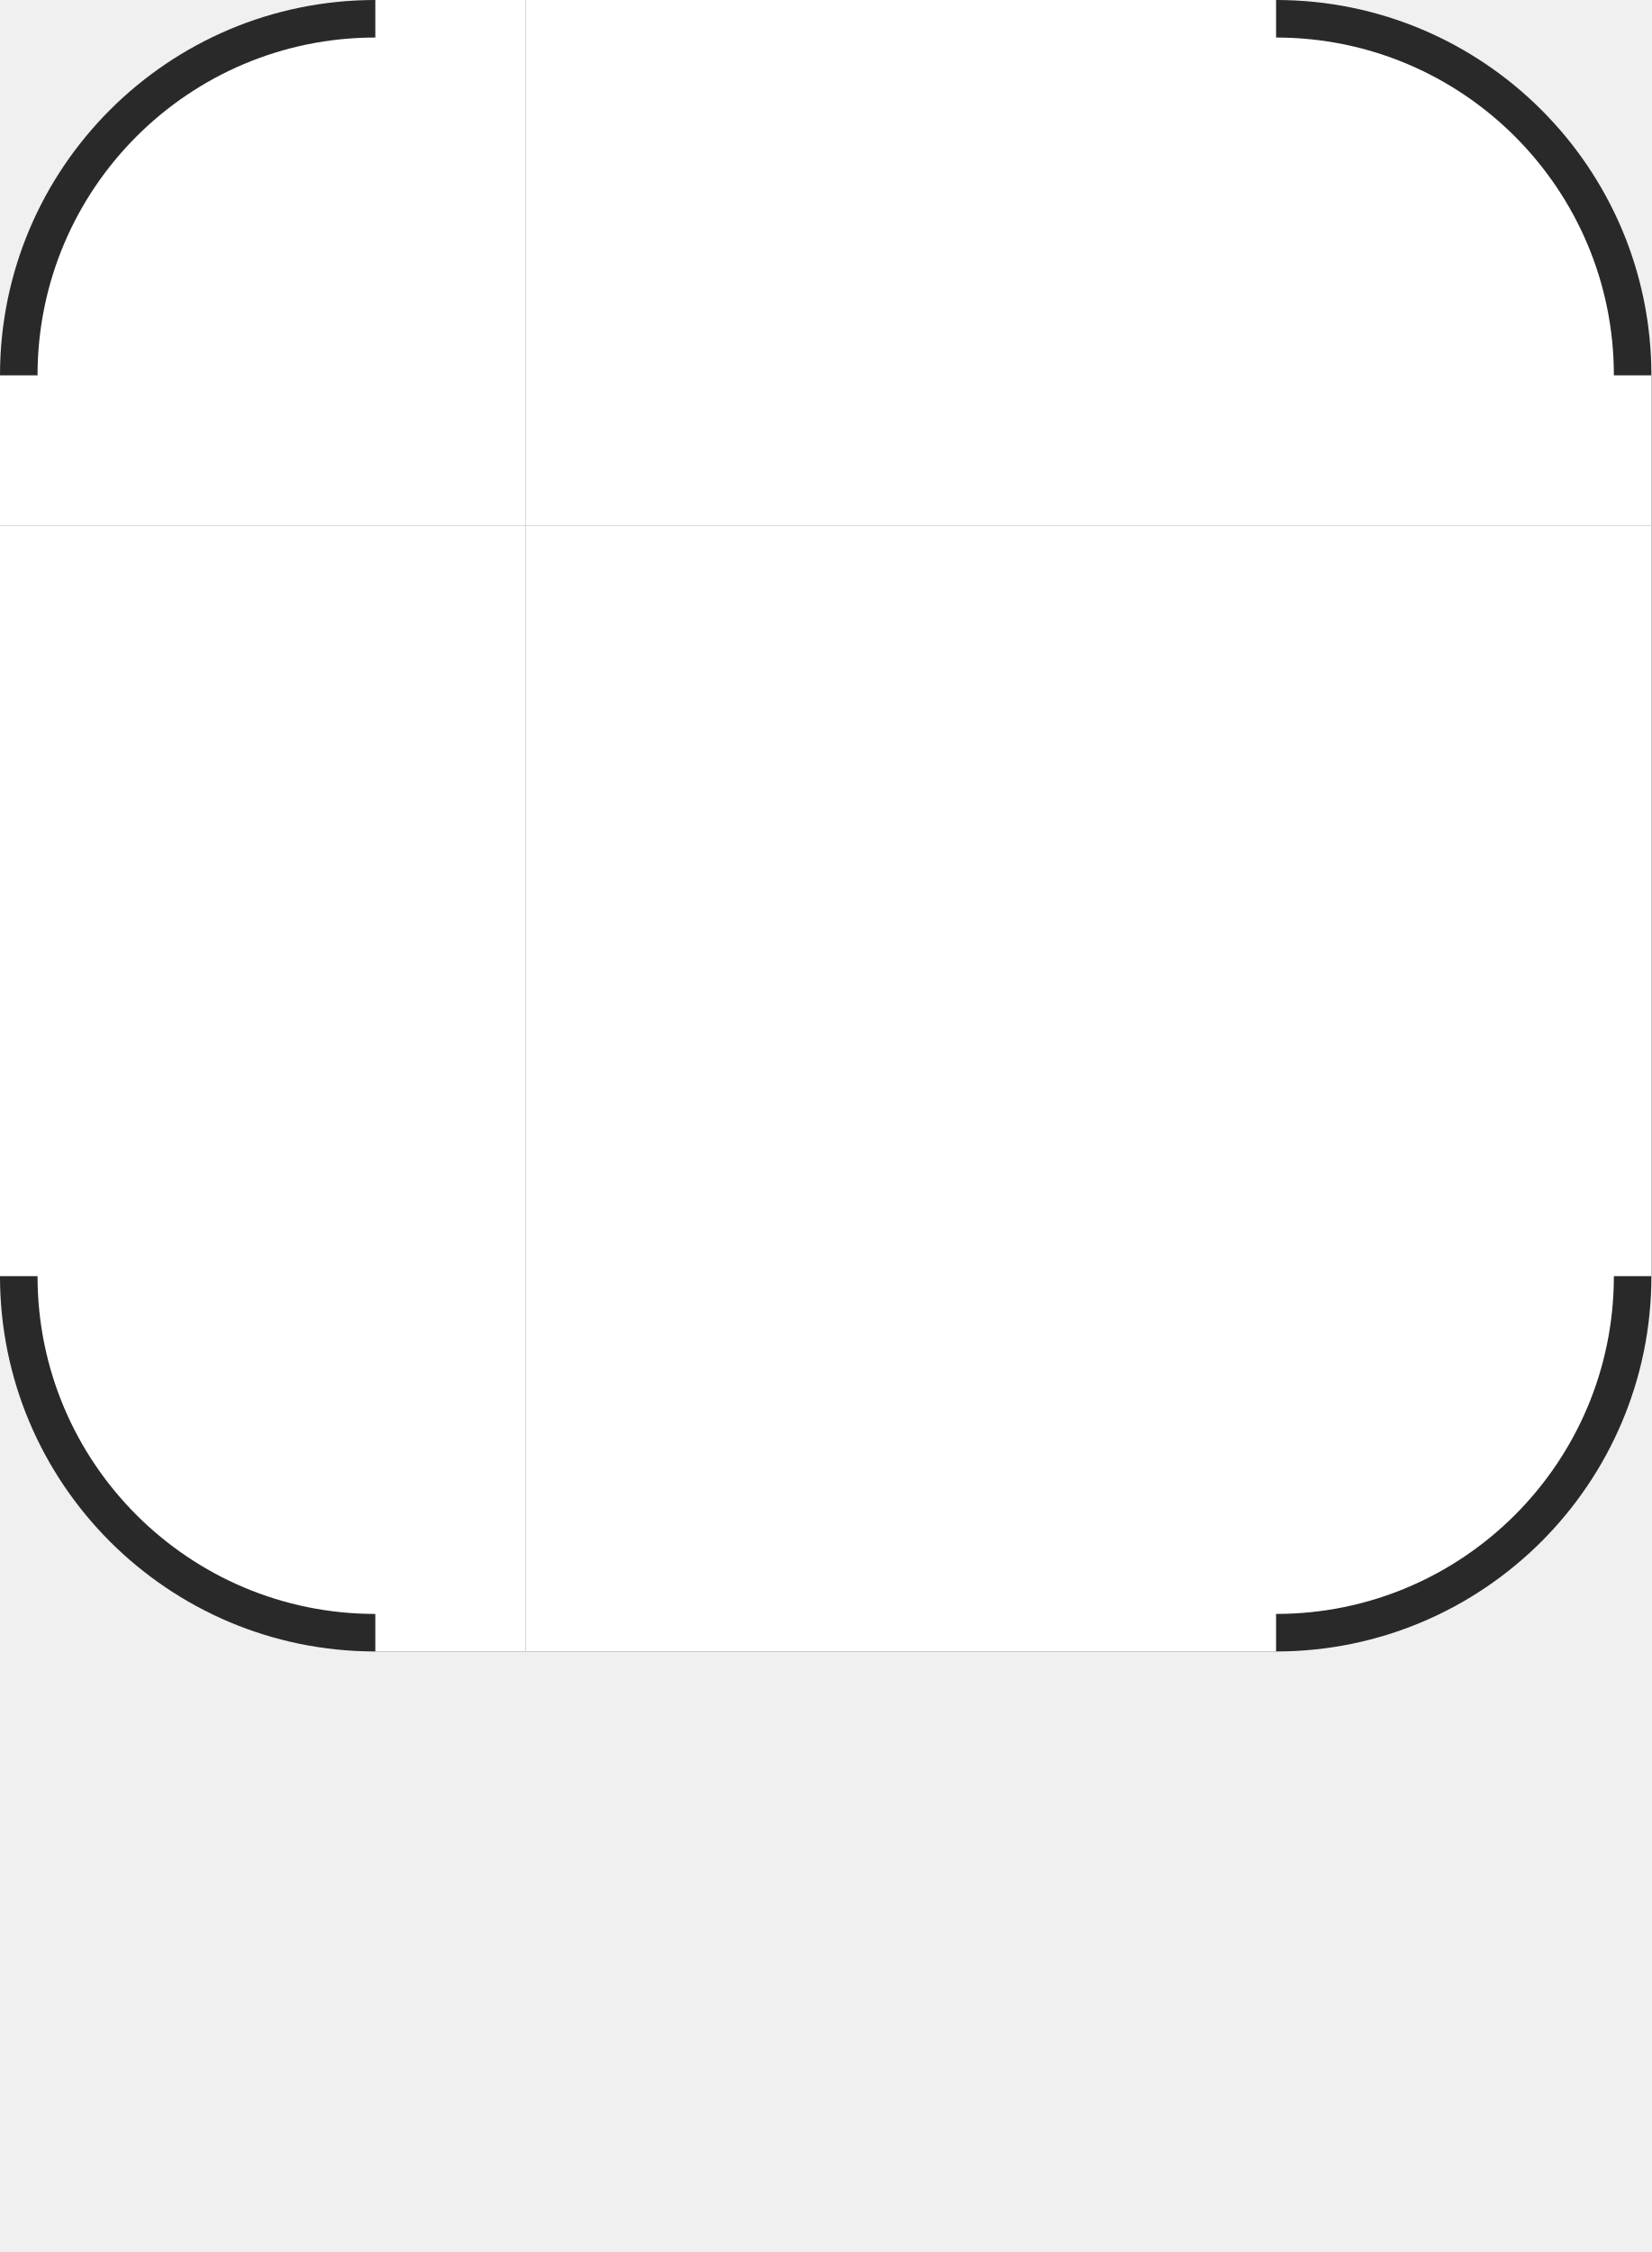
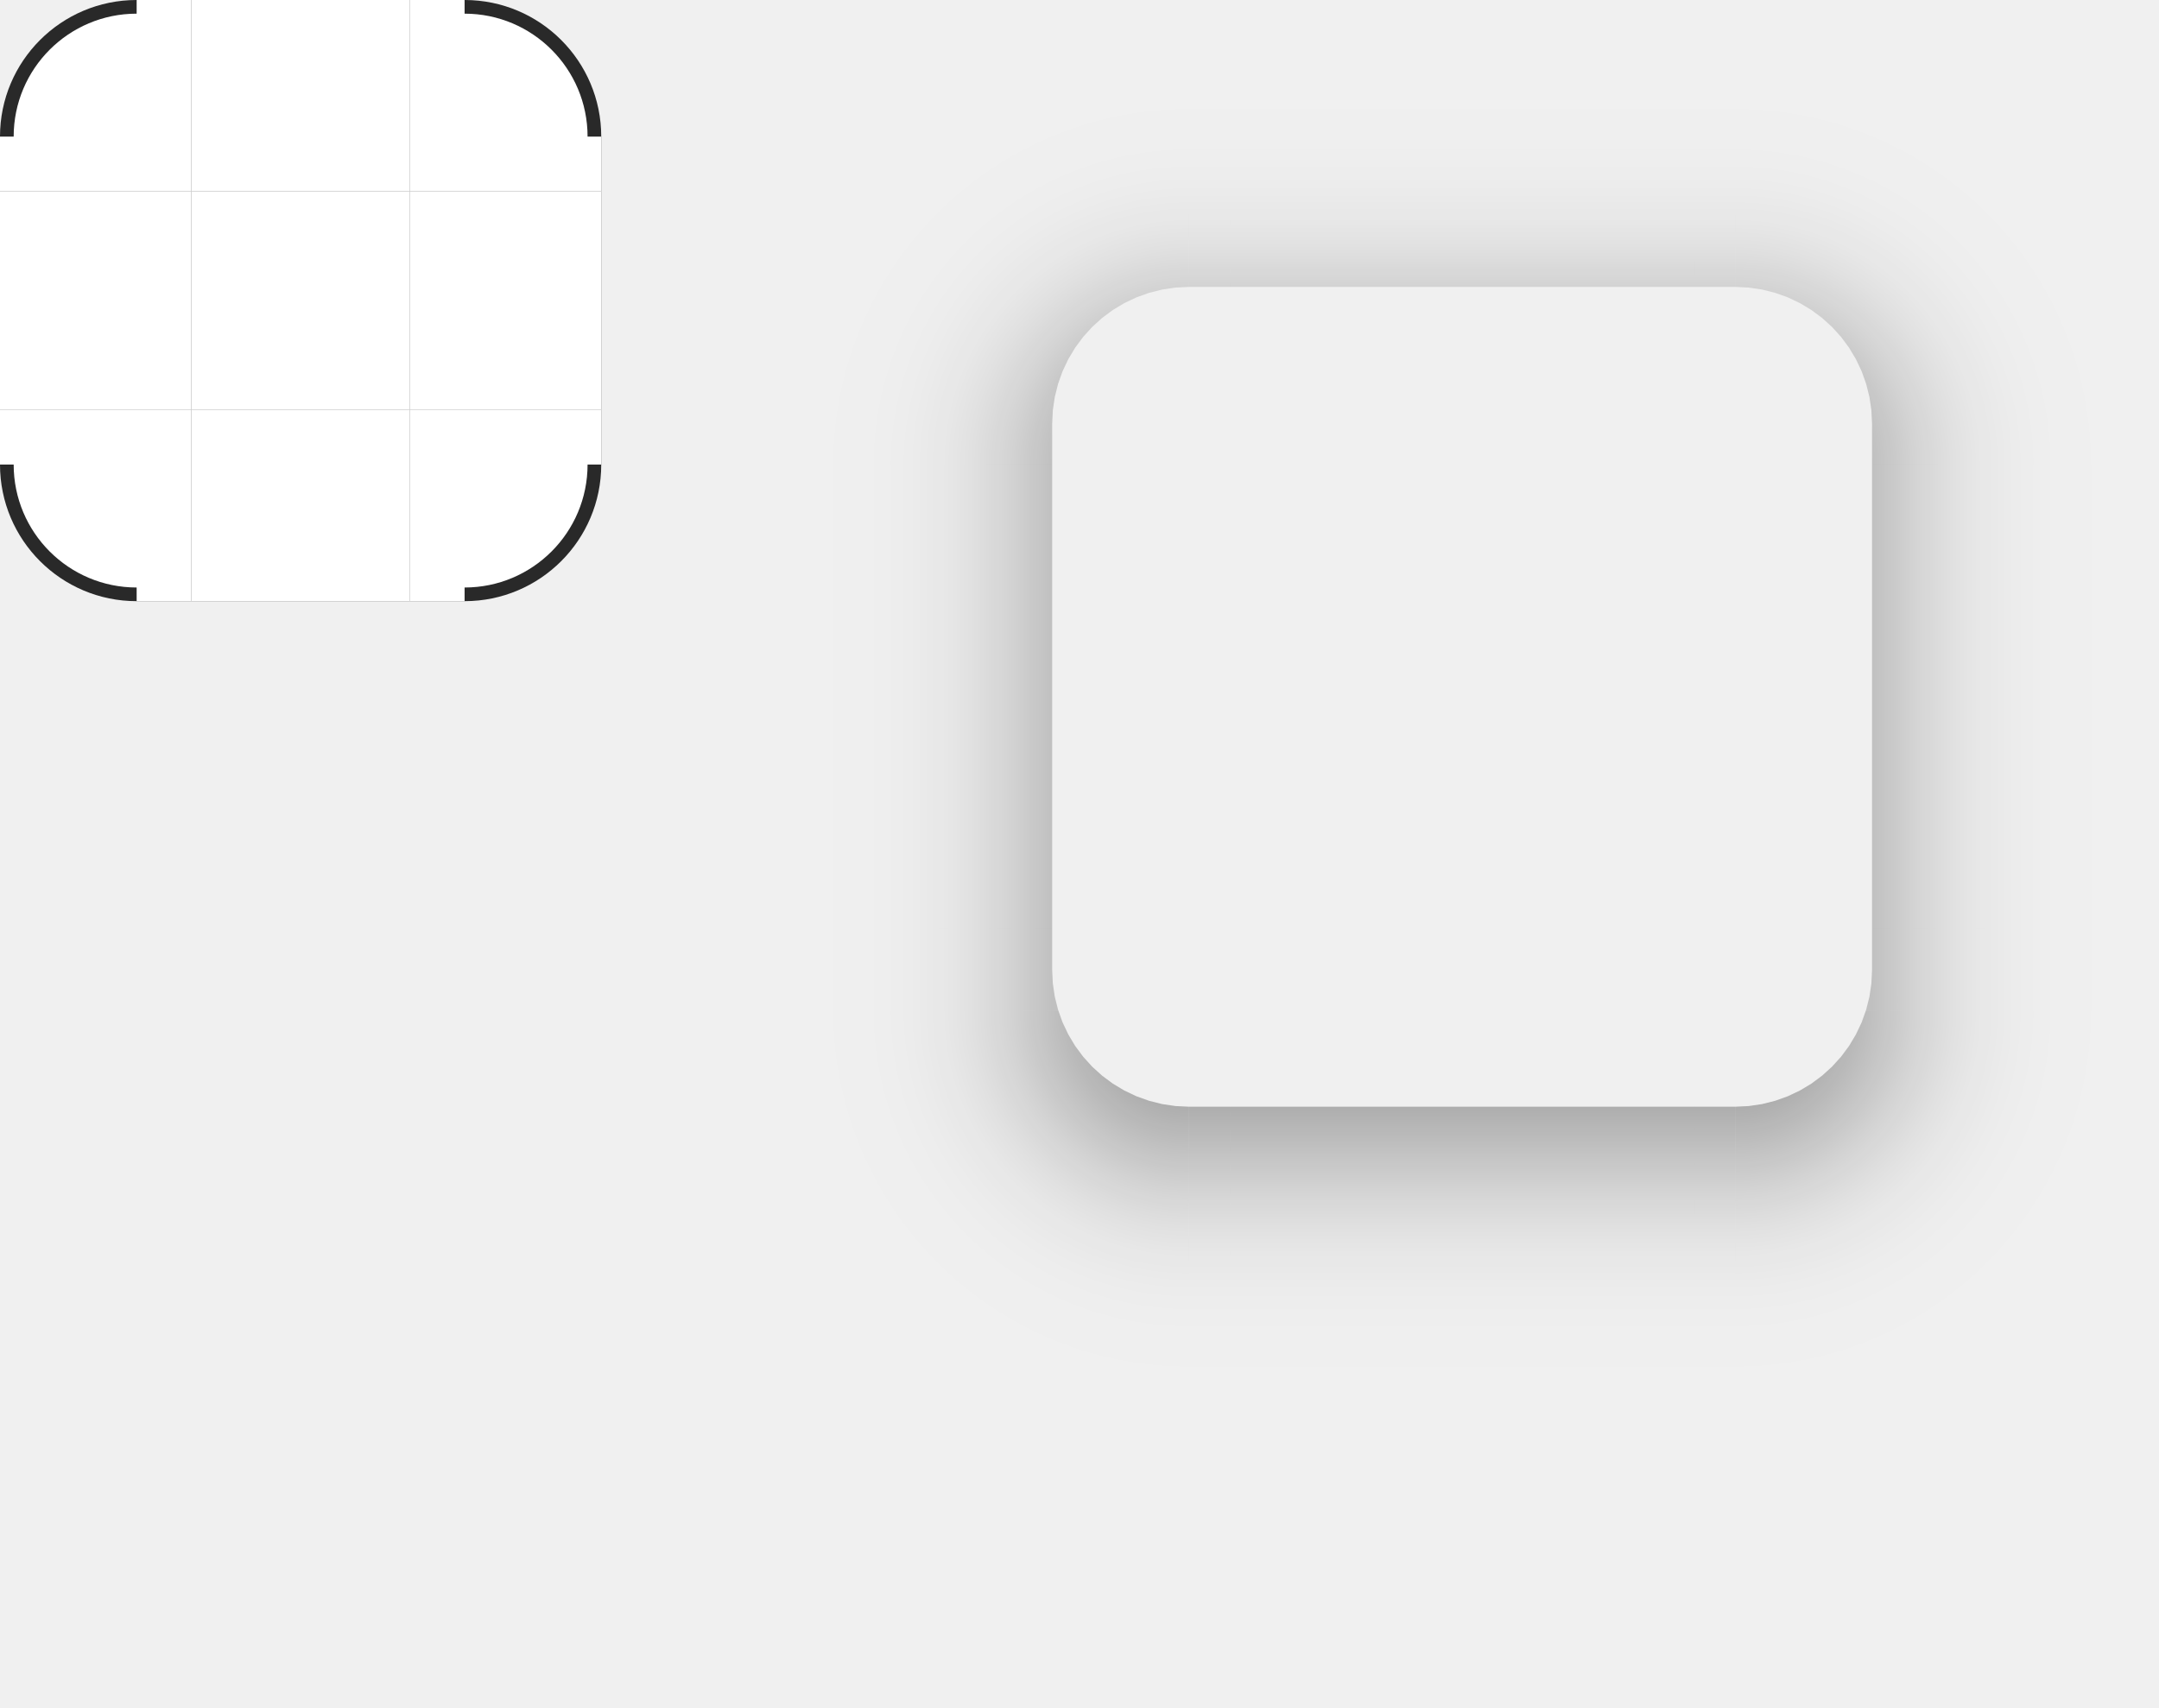
- <svg xmlns="http://www.w3.org/2000/svg" width="44" height="60">
+ <svg xmlns="http://www.w3.org/2000/svg" width="158" height="125">
  <defs>
    <style type="text/css" id="current-color-scheme">
.ColorScheme-Background { color:#292929; }
</style>
+     <radialGradient id="dropshadow-topleft-arc" gradientUnits="userSpaceOnUse" cx="87" cy="34" r="32">
+       <stop offset="0" stop-color="#000000" stop-opacity="0.381" />
+       <stop offset="0.031" stop-color="#000000" stop-opacity="0.373" />
+       <stop offset="0.062" stop-color="#000000" stop-opacity="0.364" />
+       <stop offset="0.094" stop-color="#000000" stop-opacity="0.351" />
+       <stop offset="0.125" stop-color="#000000" stop-opacity="0.337" />
+       <stop offset="0.156" stop-color="#000000" stop-opacity="0.319" />
+       <stop offset="0.188" stop-color="#000000" stop-opacity="0.299" />
+       <stop offset="0.219" stop-color="#000000" stop-opacity="0.277" />
+       <stop offset="0.25" stop-color="#000000" stop-opacity="0.252" />
+       <stop offset="0.281" stop-color="#000000" stop-opacity="0.226" />
+       <stop offset="0.312" stop-color="#000000" stop-opacity="0.2" />
+       <stop offset="0.344" stop-color="#000000" stop-opacity="0.174" />
+       <stop offset="0.375" stop-color="#000000" stop-opacity="0.148" />
+       <stop offset="0.406" stop-color="#000000" stop-opacity="0.123" />
+       <stop offset="0.438" stop-color="#000000" stop-opacity="0.101" />
+       <stop offset="0.469" stop-color="#000000" stop-opacity="0.081" />
+       <stop offset="0.5" stop-color="#000000" stop-opacity="0.063" />
+       <stop offset="0.531" stop-color="#000000" stop-opacity="0.049" />
+       <stop offset="0.562" stop-color="#000000" stop-opacity="0.036" />
+       <stop offset="0.594" stop-color="#000000" stop-opacity="0.027" />
+       <stop offset="0.625" stop-color="#000000" stop-opacity="0.019" />
+       <stop offset="0.656" stop-color="#000000" stop-opacity="0.013" />
+       <stop offset="0.688" stop-color="#000000" stop-opacity="0.009" />
+       <stop offset="0.719" stop-color="#000000" stop-opacity="0.006" />
+       <stop offset="0.75" stop-color="#000000" stop-opacity="0.004" />
+       <stop offset="0.781" stop-color="#000000" stop-opacity="0.002" />
+       <stop offset="0.812" stop-color="#000000" stop-opacity="0.002" />
+       <stop offset="0.844" stop-color="#000000" stop-opacity="0.001" />
+       <stop offset="0.875" stop-color="#000000" stop-opacity="0.001" />
+       <stop offset="0.906" stop-color="#000000" stop-opacity="0" />
+       <stop offset="0.938" stop-color="#000000" stop-opacity="0" />
+       <stop offset="0.969" stop-color="#000000" stop-opacity="0" />
+       <stop offset="1" stop-color="#000000" stop-opacity="0" />
+     </radialGradient>
+     <linearGradient id="dropshadow-topleft-v" gradientUnits="userSpaceOnUse" x1="56" y1="0" x2="56" y2="21">
+       <stop offset="0" stop-color="#000000" stop-opacity="0" />
+       <stop offset="0.048" stop-color="#000000" stop-opacity="0" />
+       <stop offset="0.095" stop-color="#000000" stop-opacity="0" />
+       <stop offset="0.143" stop-color="#000000" stop-opacity="0" />
+       <stop offset="0.19" stop-color="#000000" stop-opacity="0" />
+       <stop offset="0.238" stop-color="#000000" stop-opacity="0" />
+       <stop offset="0.286" stop-color="#000000" stop-opacity="0.001" />
+       <stop offset="0.333" stop-color="#000000" stop-opacity="0.001" />
+       <stop offset="0.381" stop-color="#000000" stop-opacity="0.002" />
+       <stop offset="0.429" stop-color="#000000" stop-opacity="0.002" />
+       <stop offset="0.476" stop-color="#000000" stop-opacity="0.004" />
+       <stop offset="0.524" stop-color="#000000" stop-opacity="0.006" />
+       <stop offset="0.571" stop-color="#000000" stop-opacity="0.009" />
+       <stop offset="0.619" stop-color="#000000" stop-opacity="0.013" />
+       <stop offset="0.667" stop-color="#000000" stop-opacity="0.019" />
+       <stop offset="0.714" stop-color="#000000" stop-opacity="0.027" />
+       <stop offset="0.762" stop-color="#000000" stop-opacity="0.036" />
+       <stop offset="0.81" stop-color="#000000" stop-opacity="0.049" />
+       <stop offset="0.857" stop-color="#000000" stop-opacity="0.063" />
+       <stop offset="0.905" stop-color="#000000" stop-opacity="0.081" />
+       <stop offset="0.952" stop-color="#000000" stop-opacity="0.101" />
+       <stop offset="1" stop-color="#000000" stop-opacity="0.123" />
+     </linearGradient>
+     <linearGradient id="dropshadow-topleft-u" gradientUnits="userSpaceOnUse" x1="56" y1="0" x2="77" y2="0">
+       <stop offset="0" stop-color="#000000" stop-opacity="0" />
+       <stop offset="0.048" stop-color="#000000" stop-opacity="0" />
+       <stop offset="0.095" stop-color="#000000" stop-opacity="0" />
+       <stop offset="0.143" stop-color="#000000" stop-opacity="0.001" />
+       <stop offset="0.19" stop-color="#000000" stop-opacity="0.001" />
+       <stop offset="0.238" stop-color="#000000" stop-opacity="0.002" />
+       <stop offset="0.286" stop-color="#000000" stop-opacity="0.002" />
+       <stop offset="0.333" stop-color="#000000" stop-opacity="0.004" />
+       <stop offset="0.381" stop-color="#000000" stop-opacity="0.006" />
+       <stop offset="0.429" stop-color="#000000" stop-opacity="0.009" />
+       <stop offset="0.476" stop-color="#000000" stop-opacity="0.013" />
+       <stop offset="0.524" stop-color="#000000" stop-opacity="0.019" />
+       <stop offset="0.571" stop-color="#000000" stop-opacity="0.027" />
+       <stop offset="0.619" stop-color="#000000" stop-opacity="0.036" />
+       <stop offset="0.667" stop-color="#000000" stop-opacity="0.049" />
+       <stop offset="0.714" stop-color="#000000" stop-opacity="0.063" />
+       <stop offset="0.762" stop-color="#000000" stop-opacity="0.081" />
+       <stop offset="0.81" stop-color="#000000" stop-opacity="0.101" />
+       <stop offset="0.857" stop-color="#000000" stop-opacity="0.123" />
+       <stop offset="0.905" stop-color="#000000" stop-opacity="0.148" />
+       <stop offset="0.952" stop-color="#000000" stop-opacity="0.174" />
+       <stop offset="1" stop-color="#000000" stop-opacity="0.2" />
+     </linearGradient>
+     <radialGradient id="dropshadow-topright-arc" gradientUnits="userSpaceOnUse" cx="127" cy="34" r="32">
+       <stop offset="0" stop-color="#000000" stop-opacity="0.381" />
+       <stop offset="0.031" stop-color="#000000" stop-opacity="0.373" />
+       <stop offset="0.062" stop-color="#000000" stop-opacity="0.364" />
+       <stop offset="0.094" stop-color="#000000" stop-opacity="0.351" />
+       <stop offset="0.125" stop-color="#000000" stop-opacity="0.337" />
+       <stop offset="0.156" stop-color="#000000" stop-opacity="0.319" />
+       <stop offset="0.188" stop-color="#000000" stop-opacity="0.299" />
+       <stop offset="0.219" stop-color="#000000" stop-opacity="0.277" />
+       <stop offset="0.25" stop-color="#000000" stop-opacity="0.252" />
+       <stop offset="0.281" stop-color="#000000" stop-opacity="0.226" />
+       <stop offset="0.312" stop-color="#000000" stop-opacity="0.2" />
+       <stop offset="0.344" stop-color="#000000" stop-opacity="0.174" />
+       <stop offset="0.375" stop-color="#000000" stop-opacity="0.148" />
+       <stop offset="0.406" stop-color="#000000" stop-opacity="0.123" />
+       <stop offset="0.438" stop-color="#000000" stop-opacity="0.101" />
+       <stop offset="0.469" stop-color="#000000" stop-opacity="0.081" />
+       <stop offset="0.5" stop-color="#000000" stop-opacity="0.063" />
+       <stop offset="0.531" stop-color="#000000" stop-opacity="0.049" />
+       <stop offset="0.562" stop-color="#000000" stop-opacity="0.036" />
+       <stop offset="0.594" stop-color="#000000" stop-opacity="0.027" />
+       <stop offset="0.625" stop-color="#000000" stop-opacity="0.019" />
+       <stop offset="0.656" stop-color="#000000" stop-opacity="0.013" />
+       <stop offset="0.688" stop-color="#000000" stop-opacity="0.009" />
+       <stop offset="0.719" stop-color="#000000" stop-opacity="0.006" />
+       <stop offset="0.75" stop-color="#000000" stop-opacity="0.004" />
+       <stop offset="0.781" stop-color="#000000" stop-opacity="0.002" />
+       <stop offset="0.812" stop-color="#000000" stop-opacity="0.002" />
+       <stop offset="0.844" stop-color="#000000" stop-opacity="0.001" />
+       <stop offset="0.875" stop-color="#000000" stop-opacity="0.001" />
+       <stop offset="0.906" stop-color="#000000" stop-opacity="0" />
+       <stop offset="0.938" stop-color="#000000" stop-opacity="0" />
+       <stop offset="0.969" stop-color="#000000" stop-opacity="0" />
+       <stop offset="1" stop-color="#000000" stop-opacity="0" />
+     </radialGradient>
+     <linearGradient id="dropshadow-topright-v" gradientUnits="userSpaceOnUse" x1="158" y1="0" x2="158" y2="21">
+       <stop offset="0" stop-color="#000000" stop-opacity="0" />
+       <stop offset="0.048" stop-color="#000000" stop-opacity="0" />
+       <stop offset="0.095" stop-color="#000000" stop-opacity="0" />
+       <stop offset="0.143" stop-color="#000000" stop-opacity="0" />
+       <stop offset="0.19" stop-color="#000000" stop-opacity="0" />
+       <stop offset="0.238" stop-color="#000000" stop-opacity="0" />
+       <stop offset="0.286" stop-color="#000000" stop-opacity="0.001" />
+       <stop offset="0.333" stop-color="#000000" stop-opacity="0.001" />
+       <stop offset="0.381" stop-color="#000000" stop-opacity="0.002" />
+       <stop offset="0.429" stop-color="#000000" stop-opacity="0.002" />
+       <stop offset="0.476" stop-color="#000000" stop-opacity="0.004" />
+       <stop offset="0.524" stop-color="#000000" stop-opacity="0.006" />
+       <stop offset="0.571" stop-color="#000000" stop-opacity="0.009" />
+       <stop offset="0.619" stop-color="#000000" stop-opacity="0.013" />
+       <stop offset="0.667" stop-color="#000000" stop-opacity="0.019" />
+       <stop offset="0.714" stop-color="#000000" stop-opacity="0.027" />
+       <stop offset="0.762" stop-color="#000000" stop-opacity="0.036" />
+       <stop offset="0.81" stop-color="#000000" stop-opacity="0.049" />
+       <stop offset="0.857" stop-color="#000000" stop-opacity="0.063" />
+       <stop offset="0.905" stop-color="#000000" stop-opacity="0.081" />
+       <stop offset="0.952" stop-color="#000000" stop-opacity="0.101" />
+       <stop offset="1" stop-color="#000000" stop-opacity="0.123" />
+     </linearGradient>
+     <linearGradient id="dropshadow-topright-u" gradientUnits="userSpaceOnUse" x1="158" y1="0" x2="137" y2="0">
+       <stop offset="0" stop-color="#000000" stop-opacity="0" />
+       <stop offset="0.048" stop-color="#000000" stop-opacity="0" />
+       <stop offset="0.095" stop-color="#000000" stop-opacity="0" />
+       <stop offset="0.143" stop-color="#000000" stop-opacity="0.001" />
+       <stop offset="0.19" stop-color="#000000" stop-opacity="0.001" />
+       <stop offset="0.238" stop-color="#000000" stop-opacity="0.002" />
+       <stop offset="0.286" stop-color="#000000" stop-opacity="0.002" />
+       <stop offset="0.333" stop-color="#000000" stop-opacity="0.004" />
+       <stop offset="0.381" stop-color="#000000" stop-opacity="0.006" />
+       <stop offset="0.429" stop-color="#000000" stop-opacity="0.009" />
+       <stop offset="0.476" stop-color="#000000" stop-opacity="0.013" />
+       <stop offset="0.524" stop-color="#000000" stop-opacity="0.019" />
+       <stop offset="0.571" stop-color="#000000" stop-opacity="0.027" />
+       <stop offset="0.619" stop-color="#000000" stop-opacity="0.036" />
+       <stop offset="0.667" stop-color="#000000" stop-opacity="0.049" />
+       <stop offset="0.714" stop-color="#000000" stop-opacity="0.063" />
+       <stop offset="0.762" stop-color="#000000" stop-opacity="0.081" />
+       <stop offset="0.81" stop-color="#000000" stop-opacity="0.101" />
+       <stop offset="0.857" stop-color="#000000" stop-opacity="0.123" />
+       <stop offset="0.905" stop-color="#000000" stop-opacity="0.148" />
+       <stop offset="0.952" stop-color="#000000" stop-opacity="0.174" />
+       <stop offset="1" stop-color="#000000" stop-opacity="0.2" />
+     </linearGradient>
+     <radialGradient id="dropshadow-bottomleft-arc" gradientUnits="userSpaceOnUse" cx="87" cy="74" r="32">
+       <stop offset="0" stop-color="#000000" stop-opacity="0.381" />
+       <stop offset="0.031" stop-color="#000000" stop-opacity="0.373" />
+       <stop offset="0.062" stop-color="#000000" stop-opacity="0.364" />
+       <stop offset="0.094" stop-color="#000000" stop-opacity="0.351" />
+       <stop offset="0.125" stop-color="#000000" stop-opacity="0.337" />
+       <stop offset="0.156" stop-color="#000000" stop-opacity="0.319" />
+       <stop offset="0.188" stop-color="#000000" stop-opacity="0.299" />
+       <stop offset="0.219" stop-color="#000000" stop-opacity="0.277" />
+       <stop offset="0.25" stop-color="#000000" stop-opacity="0.252" />
+       <stop offset="0.281" stop-color="#000000" stop-opacity="0.226" />
+       <stop offset="0.312" stop-color="#000000" stop-opacity="0.2" />
+       <stop offset="0.344" stop-color="#000000" stop-opacity="0.174" />
+       <stop offset="0.375" stop-color="#000000" stop-opacity="0.148" />
+       <stop offset="0.406" stop-color="#000000" stop-opacity="0.123" />
+       <stop offset="0.438" stop-color="#000000" stop-opacity="0.101" />
+       <stop offset="0.469" stop-color="#000000" stop-opacity="0.081" />
+       <stop offset="0.5" stop-color="#000000" stop-opacity="0.063" />
+       <stop offset="0.531" stop-color="#000000" stop-opacity="0.049" />
+       <stop offset="0.562" stop-color="#000000" stop-opacity="0.036" />
+       <stop offset="0.594" stop-color="#000000" stop-opacity="0.027" />
+       <stop offset="0.625" stop-color="#000000" stop-opacity="0.019" />
+       <stop offset="0.656" stop-color="#000000" stop-opacity="0.013" />
+       <stop offset="0.688" stop-color="#000000" stop-opacity="0.009" />
+       <stop offset="0.719" stop-color="#000000" stop-opacity="0.006" />
+       <stop offset="0.75" stop-color="#000000" stop-opacity="0.004" />
+       <stop offset="0.781" stop-color="#000000" stop-opacity="0.002" />
+       <stop offset="0.812" stop-color="#000000" stop-opacity="0.002" />
+       <stop offset="0.844" stop-color="#000000" stop-opacity="0.001" />
+       <stop offset="0.875" stop-color="#000000" stop-opacity="0.001" />
+       <stop offset="0.906" stop-color="#000000" stop-opacity="0" />
+       <stop offset="0.938" stop-color="#000000" stop-opacity="0" />
+       <stop offset="0.969" stop-color="#000000" stop-opacity="0" />
+       <stop offset="1" stop-color="#000000" stop-opacity="0" />
+     </radialGradient>
+     <linearGradient id="dropshadow-bottomleft-v" gradientUnits="userSpaceOnUse" x1="56" y1="102" x2="56" y2="81">
+       <stop offset="0" stop-color="#000000" stop-opacity="0.001" />
+       <stop offset="0.048" stop-color="#000000" stop-opacity="0.001" />
+       <stop offset="0.095" stop-color="#000000" stop-opacity="0.002" />
+       <stop offset="0.143" stop-color="#000000" stop-opacity="0.002" />
+       <stop offset="0.19" stop-color="#000000" stop-opacity="0.004" />
+       <stop offset="0.238" stop-color="#000000" stop-opacity="0.006" />
+       <stop offset="0.286" stop-color="#000000" stop-opacity="0.009" />
+       <stop offset="0.333" stop-color="#000000" stop-opacity="0.013" />
+       <stop offset="0.381" stop-color="#000000" stop-opacity="0.019" />
+       <stop offset="0.429" stop-color="#000000" stop-opacity="0.027" />
+       <stop offset="0.476" stop-color="#000000" stop-opacity="0.036" />
+       <stop offset="0.524" stop-color="#000000" stop-opacity="0.049" />
+       <stop offset="0.571" stop-color="#000000" stop-opacity="0.063" />
+       <stop offset="0.619" stop-color="#000000" stop-opacity="0.081" />
+       <stop offset="0.667" stop-color="#000000" stop-opacity="0.101" />
+       <stop offset="0.714" stop-color="#000000" stop-opacity="0.123" />
+       <stop offset="0.762" stop-color="#000000" stop-opacity="0.148" />
+       <stop offset="0.81" stop-color="#000000" stop-opacity="0.174" />
+       <stop offset="0.857" stop-color="#000000" stop-opacity="0.2" />
+       <stop offset="0.905" stop-color="#000000" stop-opacity="0.226" />
+       <stop offset="0.952" stop-color="#000000" stop-opacity="0.252" />
+       <stop offset="1" stop-color="#000000" stop-opacity="0.277" />
+     </linearGradient>
+     <linearGradient id="dropshadow-bottomleft-u" gradientUnits="userSpaceOnUse" x1="56" y1="102" x2="77" y2="102">
+       <stop offset="0" stop-color="#000000" stop-opacity="0" />
+       <stop offset="0.048" stop-color="#000000" stop-opacity="0" />
+       <stop offset="0.095" stop-color="#000000" stop-opacity="0" />
+       <stop offset="0.143" stop-color="#000000" stop-opacity="0.001" />
+       <stop offset="0.19" stop-color="#000000" stop-opacity="0.001" />
+       <stop offset="0.238" stop-color="#000000" stop-opacity="0.002" />
+       <stop offset="0.286" stop-color="#000000" stop-opacity="0.002" />
+       <stop offset="0.333" stop-color="#000000" stop-opacity="0.004" />
+       <stop offset="0.381" stop-color="#000000" stop-opacity="0.006" />
+       <stop offset="0.429" stop-color="#000000" stop-opacity="0.009" />
+       <stop offset="0.476" stop-color="#000000" stop-opacity="0.013" />
+       <stop offset="0.524" stop-color="#000000" stop-opacity="0.019" />
+       <stop offset="0.571" stop-color="#000000" stop-opacity="0.027" />
+       <stop offset="0.619" stop-color="#000000" stop-opacity="0.036" />
+       <stop offset="0.667" stop-color="#000000" stop-opacity="0.049" />
+       <stop offset="0.714" stop-color="#000000" stop-opacity="0.063" />
+       <stop offset="0.762" stop-color="#000000" stop-opacity="0.081" />
+       <stop offset="0.81" stop-color="#000000" stop-opacity="0.101" />
+       <stop offset="0.857" stop-color="#000000" stop-opacity="0.123" />
+       <stop offset="0.905" stop-color="#000000" stop-opacity="0.148" />
+       <stop offset="0.952" stop-color="#000000" stop-opacity="0.174" />
+       <stop offset="1" stop-color="#000000" stop-opacity="0.2" />
+     </linearGradient>
+     <radialGradient id="dropshadow-bottomright-arc" gradientUnits="userSpaceOnUse" cx="127" cy="74" r="32">
+       <stop offset="0" stop-color="#000000" stop-opacity="0.381" />
+       <stop offset="0.031" stop-color="#000000" stop-opacity="0.373" />
+       <stop offset="0.062" stop-color="#000000" stop-opacity="0.364" />
+       <stop offset="0.094" stop-color="#000000" stop-opacity="0.351" />
+       <stop offset="0.125" stop-color="#000000" stop-opacity="0.337" />
+       <stop offset="0.156" stop-color="#000000" stop-opacity="0.319" />
+       <stop offset="0.188" stop-color="#000000" stop-opacity="0.299" />
+       <stop offset="0.219" stop-color="#000000" stop-opacity="0.277" />
+       <stop offset="0.25" stop-color="#000000" stop-opacity="0.252" />
+       <stop offset="0.281" stop-color="#000000" stop-opacity="0.226" />
+       <stop offset="0.312" stop-color="#000000" stop-opacity="0.2" />
+       <stop offset="0.344" stop-color="#000000" stop-opacity="0.174" />
+       <stop offset="0.375" stop-color="#000000" stop-opacity="0.148" />
+       <stop offset="0.406" stop-color="#000000" stop-opacity="0.123" />
+       <stop offset="0.438" stop-color="#000000" stop-opacity="0.101" />
+       <stop offset="0.469" stop-color="#000000" stop-opacity="0.081" />
+       <stop offset="0.5" stop-color="#000000" stop-opacity="0.063" />
+       <stop offset="0.531" stop-color="#000000" stop-opacity="0.049" />
+       <stop offset="0.562" stop-color="#000000" stop-opacity="0.036" />
+       <stop offset="0.594" stop-color="#000000" stop-opacity="0.027" />
+       <stop offset="0.625" stop-color="#000000" stop-opacity="0.019" />
+       <stop offset="0.656" stop-color="#000000" stop-opacity="0.013" />
+       <stop offset="0.688" stop-color="#000000" stop-opacity="0.009" />
+       <stop offset="0.719" stop-color="#000000" stop-opacity="0.006" />
+       <stop offset="0.75" stop-color="#000000" stop-opacity="0.004" />
+       <stop offset="0.781" stop-color="#000000" stop-opacity="0.002" />
+       <stop offset="0.812" stop-color="#000000" stop-opacity="0.002" />
+       <stop offset="0.844" stop-color="#000000" stop-opacity="0.001" />
+       <stop offset="0.875" stop-color="#000000" stop-opacity="0.001" />
+       <stop offset="0.906" stop-color="#000000" stop-opacity="0" />
+       <stop offset="0.938" stop-color="#000000" stop-opacity="0" />
+       <stop offset="0.969" stop-color="#000000" stop-opacity="0" />
+       <stop offset="1" stop-color="#000000" stop-opacity="0" />
+     </radialGradient>
+     <linearGradient id="dropshadow-bottomright-v" gradientUnits="userSpaceOnUse" x1="158" y1="102" x2="158" y2="81">
+       <stop offset="0" stop-color="#000000" stop-opacity="0.001" />
+       <stop offset="0.048" stop-color="#000000" stop-opacity="0.001" />
+       <stop offset="0.095" stop-color="#000000" stop-opacity="0.002" />
+       <stop offset="0.143" stop-color="#000000" stop-opacity="0.002" />
+       <stop offset="0.19" stop-color="#000000" stop-opacity="0.004" />
+       <stop offset="0.238" stop-color="#000000" stop-opacity="0.006" />
+       <stop offset="0.286" stop-color="#000000" stop-opacity="0.009" />
+       <stop offset="0.333" stop-color="#000000" stop-opacity="0.013" />
+       <stop offset="0.381" stop-color="#000000" stop-opacity="0.019" />
+       <stop offset="0.429" stop-color="#000000" stop-opacity="0.027" />
+       <stop offset="0.476" stop-color="#000000" stop-opacity="0.036" />
+       <stop offset="0.524" stop-color="#000000" stop-opacity="0.049" />
+       <stop offset="0.571" stop-color="#000000" stop-opacity="0.063" />
+       <stop offset="0.619" stop-color="#000000" stop-opacity="0.081" />
+       <stop offset="0.667" stop-color="#000000" stop-opacity="0.101" />
+       <stop offset="0.714" stop-color="#000000" stop-opacity="0.123" />
+       <stop offset="0.762" stop-color="#000000" stop-opacity="0.148" />
+       <stop offset="0.81" stop-color="#000000" stop-opacity="0.174" />
+       <stop offset="0.857" stop-color="#000000" stop-opacity="0.2" />
+       <stop offset="0.905" stop-color="#000000" stop-opacity="0.226" />
+       <stop offset="0.952" stop-color="#000000" stop-opacity="0.252" />
+       <stop offset="1" stop-color="#000000" stop-opacity="0.277" />
+     </linearGradient>
+     <linearGradient id="dropshadow-bottomright-u" gradientUnits="userSpaceOnUse" x1="158" y1="102" x2="137" y2="102">
+       <stop offset="0" stop-color="#000000" stop-opacity="0" />
+       <stop offset="0.048" stop-color="#000000" stop-opacity="0" />
+       <stop offset="0.095" stop-color="#000000" stop-opacity="0" />
+       <stop offset="0.143" stop-color="#000000" stop-opacity="0.001" />
+       <stop offset="0.19" stop-color="#000000" stop-opacity="0.001" />
+       <stop offset="0.238" stop-color="#000000" stop-opacity="0.002" />
+       <stop offset="0.286" stop-color="#000000" stop-opacity="0.002" />
+       <stop offset="0.333" stop-color="#000000" stop-opacity="0.004" />
+       <stop offset="0.381" stop-color="#000000" stop-opacity="0.006" />
+       <stop offset="0.429" stop-color="#000000" stop-opacity="0.009" />
+       <stop offset="0.476" stop-color="#000000" stop-opacity="0.013" />
+       <stop offset="0.524" stop-color="#000000" stop-opacity="0.019" />
+       <stop offset="0.571" stop-color="#000000" stop-opacity="0.027" />
+       <stop offset="0.619" stop-color="#000000" stop-opacity="0.036" />
+       <stop offset="0.667" stop-color="#000000" stop-opacity="0.049" />
+       <stop offset="0.714" stop-color="#000000" stop-opacity="0.063" />
+       <stop offset="0.762" stop-color="#000000" stop-opacity="0.081" />
+       <stop offset="0.81" stop-color="#000000" stop-opacity="0.101" />
+       <stop offset="0.857" stop-color="#000000" stop-opacity="0.123" />
+       <stop offset="0.905" stop-color="#000000" stop-opacity="0.148" />
+       <stop offset="0.952" stop-color="#000000" stop-opacity="0.174" />
+       <stop offset="1" stop-color="#000000" stop-opacity="0.2" />
+     </linearGradient>
+     <linearGradient id="dropshadow-top-edge" gradientUnits="userSpaceOnUse" x1="90" y1="0" x2="90" y2="21">
+       <stop offset="0" stop-color="#000000" stop-opacity="0" />
+       <stop offset="0.048" stop-color="#000000" stop-opacity="0" />
+       <stop offset="0.095" stop-color="#000000" stop-opacity="0" />
+       <stop offset="0.143" stop-color="#000000" stop-opacity="0" />
+       <stop offset="0.19" stop-color="#000000" stop-opacity="0" />
+       <stop offset="0.238" stop-color="#000000" stop-opacity="0" />
+       <stop offset="0.286" stop-color="#000000" stop-opacity="0.001" />
+       <stop offset="0.333" stop-color="#000000" stop-opacity="0.001" />
+       <stop offset="0.381" stop-color="#000000" stop-opacity="0.002" />
+       <stop offset="0.429" stop-color="#000000" stop-opacity="0.002" />
+       <stop offset="0.476" stop-color="#000000" stop-opacity="0.004" />
+       <stop offset="0.524" stop-color="#000000" stop-opacity="0.006" />
+       <stop offset="0.571" stop-color="#000000" stop-opacity="0.009" />
+       <stop offset="0.619" stop-color="#000000" stop-opacity="0.013" />
+       <stop offset="0.667" stop-color="#000000" stop-opacity="0.019" />
+       <stop offset="0.714" stop-color="#000000" stop-opacity="0.027" />
+       <stop offset="0.762" stop-color="#000000" stop-opacity="0.036" />
+       <stop offset="0.81" stop-color="#000000" stop-opacity="0.049" />
+       <stop offset="0.857" stop-color="#000000" stop-opacity="0.063" />
+       <stop offset="0.905" stop-color="#000000" stop-opacity="0.081" />
+       <stop offset="0.952" stop-color="#000000" stop-opacity="0.101" />
+       <stop offset="1" stop-color="#000000" stop-opacity="0.123" />
+     </linearGradient>
+     <linearGradient id="dropshadow-bottom-edge" gradientUnits="userSpaceOnUse" x1="90" y1="102" x2="90" y2="81">
+       <stop offset="0" stop-color="#000000" stop-opacity="0.001" />
+       <stop offset="0.048" stop-color="#000000" stop-opacity="0.001" />
+       <stop offset="0.095" stop-color="#000000" stop-opacity="0.002" />
+       <stop offset="0.143" stop-color="#000000" stop-opacity="0.002" />
+       <stop offset="0.19" stop-color="#000000" stop-opacity="0.004" />
+       <stop offset="0.238" stop-color="#000000" stop-opacity="0.006" />
+       <stop offset="0.286" stop-color="#000000" stop-opacity="0.009" />
+       <stop offset="0.333" stop-color="#000000" stop-opacity="0.013" />
+       <stop offset="0.381" stop-color="#000000" stop-opacity="0.019" />
+       <stop offset="0.429" stop-color="#000000" stop-opacity="0.027" />
+       <stop offset="0.476" stop-color="#000000" stop-opacity="0.036" />
+       <stop offset="0.524" stop-color="#000000" stop-opacity="0.049" />
+       <stop offset="0.571" stop-color="#000000" stop-opacity="0.063" />
+       <stop offset="0.619" stop-color="#000000" stop-opacity="0.081" />
+       <stop offset="0.667" stop-color="#000000" stop-opacity="0.101" />
+       <stop offset="0.714" stop-color="#000000" stop-opacity="0.123" />
+       <stop offset="0.762" stop-color="#000000" stop-opacity="0.148" />
+       <stop offset="0.81" stop-color="#000000" stop-opacity="0.174" />
+       <stop offset="0.857" stop-color="#000000" stop-opacity="0.2" />
+       <stop offset="0.905" stop-color="#000000" stop-opacity="0.226" />
+       <stop offset="0.952" stop-color="#000000" stop-opacity="0.252" />
+       <stop offset="1" stop-color="#000000" stop-opacity="0.277" />
+     </linearGradient>
+     <linearGradient id="dropshadow-left-edge" gradientUnits="userSpaceOnUse" x1="56" y1="34" x2="77" y2="34">
+       <stop offset="0" stop-color="#000000" stop-opacity="0" />
+       <stop offset="0.048" stop-color="#000000" stop-opacity="0" />
+       <stop offset="0.095" stop-color="#000000" stop-opacity="0" />
+       <stop offset="0.143" stop-color="#000000" stop-opacity="0.001" />
+       <stop offset="0.19" stop-color="#000000" stop-opacity="0.001" />
+       <stop offset="0.238" stop-color="#000000" stop-opacity="0.002" />
+       <stop offset="0.286" stop-color="#000000" stop-opacity="0.002" />
+       <stop offset="0.333" stop-color="#000000" stop-opacity="0.004" />
+       <stop offset="0.381" stop-color="#000000" stop-opacity="0.006" />
+       <stop offset="0.429" stop-color="#000000" stop-opacity="0.009" />
+       <stop offset="0.476" stop-color="#000000" stop-opacity="0.013" />
+       <stop offset="0.524" stop-color="#000000" stop-opacity="0.019" />
+       <stop offset="0.571" stop-color="#000000" stop-opacity="0.027" />
+       <stop offset="0.619" stop-color="#000000" stop-opacity="0.036" />
+       <stop offset="0.667" stop-color="#000000" stop-opacity="0.049" />
+       <stop offset="0.714" stop-color="#000000" stop-opacity="0.063" />
+       <stop offset="0.762" stop-color="#000000" stop-opacity="0.081" />
+       <stop offset="0.81" stop-color="#000000" stop-opacity="0.101" />
+       <stop offset="0.857" stop-color="#000000" stop-opacity="0.123" />
+       <stop offset="0.905" stop-color="#000000" stop-opacity="0.148" />
+       <stop offset="0.952" stop-color="#000000" stop-opacity="0.174" />
+       <stop offset="1" stop-color="#000000" stop-opacity="0.2" />
+     </linearGradient>
+     <linearGradient id="dropshadow-right-edge" gradientUnits="userSpaceOnUse" x1="158" y1="34" x2="137" y2="34">
+       <stop offset="0" stop-color="#000000" stop-opacity="0" />
+       <stop offset="0.048" stop-color="#000000" stop-opacity="0" />
+       <stop offset="0.095" stop-color="#000000" stop-opacity="0" />
+       <stop offset="0.143" stop-color="#000000" stop-opacity="0.001" />
+       <stop offset="0.19" stop-color="#000000" stop-opacity="0.001" />
+       <stop offset="0.238" stop-color="#000000" stop-opacity="0.002" />
+       <stop offset="0.286" stop-color="#000000" stop-opacity="0.002" />
+       <stop offset="0.333" stop-color="#000000" stop-opacity="0.004" />
+       <stop offset="0.381" stop-color="#000000" stop-opacity="0.006" />
+       <stop offset="0.429" stop-color="#000000" stop-opacity="0.009" />
+       <stop offset="0.476" stop-color="#000000" stop-opacity="0.013" />
+       <stop offset="0.524" stop-color="#000000" stop-opacity="0.019" />
+       <stop offset="0.571" stop-color="#000000" stop-opacity="0.027" />
+       <stop offset="0.619" stop-color="#000000" stop-opacity="0.036" />
+       <stop offset="0.667" stop-color="#000000" stop-opacity="0.049" />
+       <stop offset="0.714" stop-color="#000000" stop-opacity="0.063" />
+       <stop offset="0.762" stop-color="#000000" stop-opacity="0.081" />
+       <stop offset="0.81" stop-color="#000000" stop-opacity="0.101" />
+       <stop offset="0.857" stop-color="#000000" stop-opacity="0.123" />
+       <stop offset="0.905" stop-color="#000000" stop-opacity="0.148" />
+       <stop offset="0.952" stop-color="#000000" stop-opacity="0.174" />
+       <stop offset="1" stop-color="#000000" stop-opacity="0.2" />
+     </linearGradient>
  </defs>
  <g id="topleft">
    <path d="M0,14 L0,10 C0,4.478 4.478,0 10,0 L14,0 L14,14 Z" class="ColorScheme-Background" style="fill:currentColor" />
  </g>
  <g id="topright">
    <path d="M30,0 L34,0 C39.522,0 44,4.478 44,10 L44,14 L30,14 Z" class="ColorScheme-Background" style="fill:currentColor" />
  </g>
  <g id="bottomleft">
    <path d="M0,30 L14,30 L14,44 L10,44 C4.478,44 0,39.522 0,34 Z" class="ColorScheme-Background" style="fill:currentColor" />
  </g>
  <g id="bottomright">
    <path d="M30,30 L44,30 L44,34 C44,39.522 39.522,44 34,44 L30,44 Z" class="ColorScheme-Background" style="fill:currentColor" />
  </g>
  <rect id="top" x="14" y="0" width="16" height="14" class="ColorScheme-Background" style="fill:currentColor" />
  <rect id="bottom" x="14" y="30" width="16" height="14" class="ColorScheme-Background" style="fill:currentColor" />
  <rect id="left" x="0" y="14" width="14" height="16" class="ColorScheme-Background" style="fill:currentColor" />
  <rect id="right" x="30" y="14" width="14" height="16" class="ColorScheme-Background" style="fill:currentColor" />
  <rect id="center" x="14" y="14" width="16" height="16" class="ColorScheme-Background" style="fill:currentColor" />
  <g id="mask-topleft">
    <path d="M0,14 L0,10 L1,10 C1,5.03 5.03,1 10,1 L10,0 L14,0 L14,14 Z" style="fill:#ffffff" />
  </g>
  <g id="mask-topright">
    <path d="M30,0 L34,0 L34,1 C38.97,1 43,5.03 43,10 L44,10 L44,14 L30,14 Z" style="fill:#ffffff" />
  </g>
  <g id="mask-bottomleft">
    <path d="M0,30 L14,30 L14,44 L10,44 L10,43 C5.03,43 1,38.97 1,34 L0,34 Z" style="fill:#ffffff" />
  </g>
  <g id="mask-bottomright">
    <path d="M30,30 L44,30 L44,34 L43,34 C43,38.97 38.97,43 34,43 L34,44 L30,44 Z" style="fill:#ffffff" />
  </g>
  <rect id="mask-top" x="14" y="0" width="16" height="14" style="fill:#ffffff" />
  <rect id="mask-bottom" x="14" y="30" width="16" height="14" style="fill:#ffffff" />
  <rect id="mask-left" x="0" y="14" width="14" height="16" style="fill:#ffffff" />
  <rect id="mask-right" x="30" y="14" width="14" height="16" style="fill:#ffffff" />
  <rect id="mask-center" x="14" y="14" width="16" height="16" style="fill:#ffffff" />
+   <g id="shadow-topleft">
+     <rect x="56" y="0" width="34" height="34" style="fill:none" />
+     <path d="M56,34 L56,0 L87,0 L87,21 L86.02,21.048 L85.049,21.192 L84.097,21.431 L83.173,21.761 L82.286,22.181 L81.444,22.685 L80.656,23.27 L79.929,23.929 L79.27,24.656 L78.685,25.444 L78.181,26.286 L77.761,27.173 L77.431,28.097 L77.192,29.049 L77.048,30.02 L77,31 L77,34 Z" fill="url(#dropshadow-topleft-arc)" />
+     <path d="M87,0 L90,0 L90,21 L87,21 L87,21 Z" fill="url(#dropshadow-topleft-v)" />
+     <path d="M56,34 L77,34 L77,34 L56,34 Z" fill="url(#dropshadow-topleft-u)" />
+   </g>
+   <g id="shadow-topright">
+     <rect x="124" y="0" width="34" height="34" style="fill:none" />
+     <path d="M158,34 L158,0 L127,0 L127,21 L127.98,21.048 L128.951,21.192 L129.903,21.431 L130.827,21.761 L131.714,22.181 L132.556,22.685 L133.344,23.27 L134.071,23.929 L134.73,24.656 L135.315,25.444 L135.819,26.286 L136.239,27.173 L136.569,28.097 L136.808,29.049 L136.952,30.02 L137,31 L137,34 Z" fill="url(#dropshadow-topright-arc)" />
+     <path d="M127,0 L124,0 L124,21 L127,21 L127,21 Z" fill="url(#dropshadow-topright-v)" />
+     <path d="M158,34 L137,34 L137,34 L158,34 Z" fill="url(#dropshadow-topright-u)" />
+   </g>
+   <g id="shadow-bottomleft">
+     <rect x="56" y="68" width="34" height="34" style="fill:none" />
+     <path d="M56,74 L56,102 L87,102 L87,81 L86.02,80.952 L85.049,80.808 L84.097,80.569 L83.173,80.239 L82.286,79.819 L81.444,79.315 L80.656,78.73 L79.929,78.071 L79.27,77.344 L78.685,76.556 L78.181,75.714 L77.761,74.827 L77.465,74 Z" fill="url(#dropshadow-bottomleft-arc)" />
+     <path d="M87,102 L90,102 L90,81 L87,81 L87,81 Z" fill="url(#dropshadow-bottomleft-v)" />
+     <path d="M56,74 L77.465,74 L77.431,73.903 L77.192,72.951 L77.048,71.98 L77,71 L77,68 L56,68 Z" fill="url(#dropshadow-bottomleft-u)" />
+   </g>
+   <g id="shadow-bottomright">
+     <rect x="124" y="68" width="34" height="34" style="fill:none" />
+     <path d="M158,74 L158,102 L127,102 L127,81 L127.98,80.952 L128.951,80.808 L129.903,80.569 L130.827,80.239 L131.714,79.819 L132.556,79.315 L133.344,78.73 L134.071,78.071 L134.73,77.344 L135.315,76.556 L135.819,75.714 L136.239,74.827 L136.535,74 Z" fill="url(#dropshadow-bottomright-arc)" />
+     <path d="M127,102 L124,102 L124,81 L127,81 L127,81 Z" fill="url(#dropshadow-bottomright-v)" />
+     <path d="M158,74 L136.535,74 L136.569,73.903 L136.808,72.951 L136.952,71.98 L137,71 L137,68 L158,68 Z" fill="url(#dropshadow-bottomright-u)" />
+   </g>
+   <g id="shadow-top">
+     <rect x="90" y="0" width="34" height="34" style="fill:none" />
+     <path d="M90,0 L124,0 L124,21 L90,21 Z" fill="url(#dropshadow-top-edge)" />
+   </g>
+   <g id="shadow-bottom">
+     <rect x="90" y="68" width="34" height="34" style="fill:none" />
+     <path d="M90,102 L124,102 L124,81 L90,81 Z" fill="url(#dropshadow-bottom-edge)" />
+   </g>
+   <g id="shadow-left">
+     <rect x="56" y="34" width="34" height="34" style="fill:none" />
+     <path d="M56,34 L56,68 L77,68 L77,34 Z" fill="url(#dropshadow-left-edge)" />
+   </g>
+   <g id="shadow-right">
+     <rect x="124" y="34" width="34" height="34" style="fill:none" />
+     <path d="M158,34 L158,68 L137,68 L137,34 Z" fill="url(#dropshadow-right-edge)" />
+   </g>
+   <rect id="shadow-hint-top-margin" x="56" y="104" width="21" height="21" style="fill:none" />
+   <rect id="shadow-hint-bottom-margin" x="79" y="104" width="21" height="21" style="fill:none" />
+   <rect id="shadow-hint-left-margin" x="102" y="104" width="21" height="21" style="fill:none" />
+   <rect id="shadow-hint-right-margin" x="125" y="104" width="21" height="21" style="fill:none" />
  <rect id="hint-top-margin" x="0" y="48" width="8" height="8" style="fill:none" />
  <rect id="hint-bottom-margin" x="10" y="48" width="8" height="8" style="fill:none" />
  <rect id="hint-left-margin" x="20" y="48" width="8" height="8" style="fill:none" />
  <rect id="hint-right-margin" x="30" y="48" width="8" height="8" style="fill:none" />
</svg>
